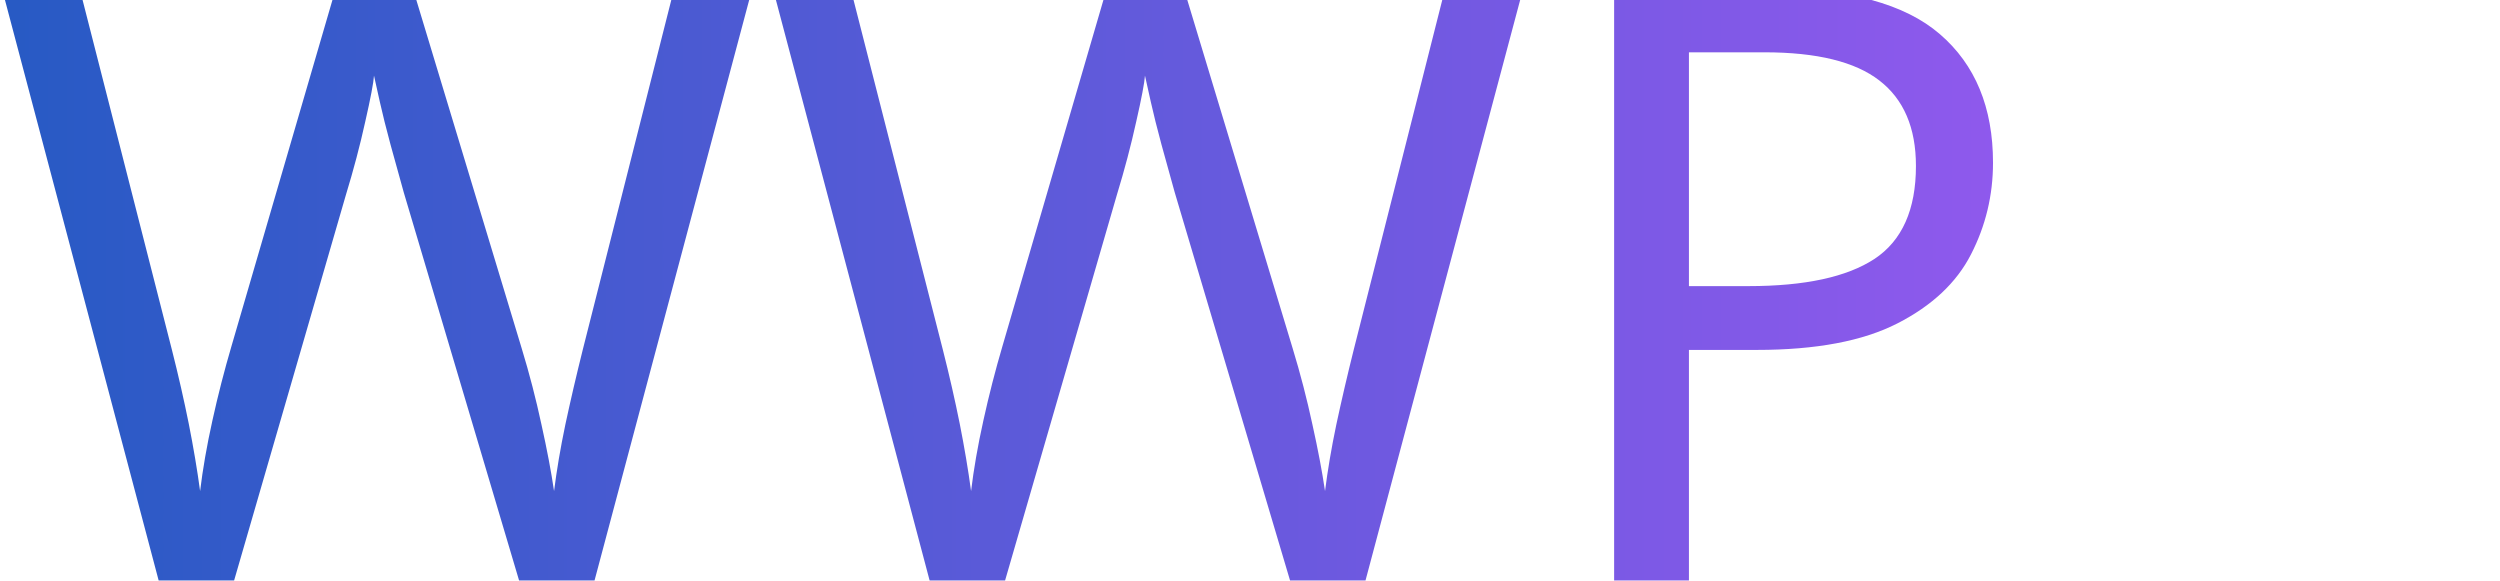
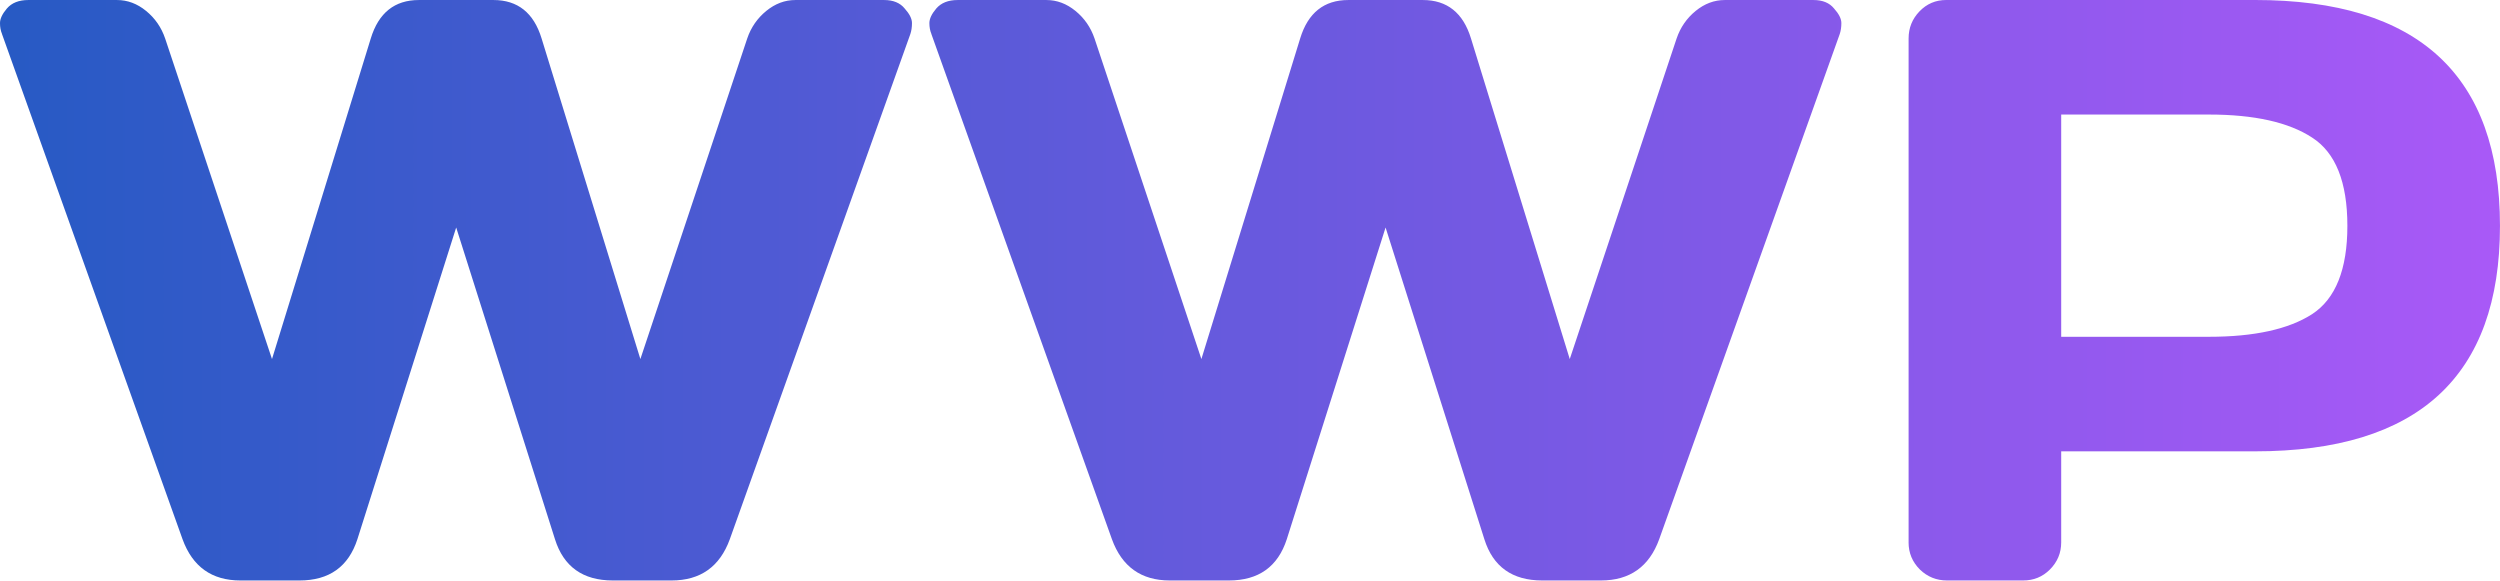
<svg xmlns="http://www.w3.org/2000/svg" xmlns:xlink="http://www.w3.org/1999/xlink" width="120.625" height="28.008" viewBox="0 0 120.625 28.008" id="svg2" version="1.1">
  <defs id="defs4">
    <linearGradient id="linearGradient4220">
      <stop style="stop-color:#275ac4;stop-opacity:1" offset="0" id="stop4206" />
      <stop id="stop4224" offset="1" style="stop-color:#a959f7;stop-opacity:1" />
      <stop style="stop-color:#a985f7;stop-opacity:0;" offset="1" id="stop4208" />
    </linearGradient>
    <linearGradient xlink:href="#linearGradient4220" id="linearGradient4210" x1="178.962" y1="172.644" x2="299.587" y2="172.644" gradientUnits="userSpaceOnUse" />
  </defs>
  <g id="layer1" transform="translate(-178.9621,-158.6401)">
-     <text xml:space="preserve" style="font-style:normal;font-weight:normal;font-size:40px;line-height:125%;font-family:sans-serif;letter-spacing:0px;word-spacing:0px;opacity:1;fill:url(#linearGradient4210);fill-opacity:1;stroke:none;stroke-width:1px;stroke-linecap:butt;stroke-linejoin:miter;stroke-opacity:1" x="178.571" y="186.648" id="text3336">
-       <tspan id="tspan3338" x="178.571" y="186.648" style="font-style:normal;font-variant:normal;font-weight:normal;font-stretch:normal;font-size:40px;line-height:125%;font-family:'Days One';-inkscape-font-specification:'Days One, Normal';text-align:start;writing-mode:lr-tb;text-anchor:start;fill:url(#linearGradient4210);fill-opacity:1">WWP</tspan>
-     </text>
+     <g style="font-style:normal;font-weight:normal;font-size:40px;line-height:125%;font-family:sans-serif;letter-spacing:0px;word-spacing:0px;opacity:1;fill:url(#linearGradient4210);fill-opacity:1;stroke:none;stroke-width:1px;stroke-linecap:butt;stroke-linejoin:miter;stroke-opacity:1" id="text3336">
+       <path d="m 179.06,160.281 q -0.098,-0.234 -0.098,-0.527 0,-0.312 0.332,-0.703 0.352,-0.41 1.035,-0.41 l 4.277,0 q 0.762,0 1.406,0.527 0.645,0.527 0.918,1.328 l 5.156,15.469 4.766,-15.469 q 0.566,-1.855 2.324,-1.855 l 3.594,0 q 1.758,0 2.324,1.855 l 4.766,15.469 5.156,-15.469 q 0.273,-0.801 0.918,-1.328 0.645,-0.527 1.406,-0.527 l 4.277,0 q 0.664,0 0.996,0.41 0.352,0.391 0.352,0.703 0,0.293 -0.078,0.527 l -8.711,24.375 q -0.723,1.992 -2.812,1.992 l -2.832,0 q -2.168,0 -2.793,-1.992 l -4.766,-15.039 -4.766,15.039 q -0.645,1.992 -2.793,1.992 l -2.852,0 q -2.07,0 -2.793,-1.992 l -8.711,-24.375 z" style="font-style:normal;font-variant:normal;font-weight:normal;font-stretch:normal;font-size:40px;line-height:125%;font-family:'Days One';-inkscape-font-specification:'Days One, Normal';text-align:start;writing-mode:lr-tb;text-anchor:start;fill:url(#linearGradient4210);fill-opacity:1" id="path4148" />
+       <path d="m 223.903,160.281 q -0.098,-0.234 -0.098,-0.527 0,-0.312 0.332,-0.703 0.352,-0.41 1.035,-0.41 l 4.277,0 q 0.762,0 1.406,0.527 0.645,0.527 0.918,1.328 l 5.156,15.469 4.766,-15.469 q 0.566,-1.855 2.324,-1.855 l 3.594,0 q 1.758,0 2.324,1.855 l 4.766,15.469 5.156,-15.469 q 0.273,-0.801 0.918,-1.328 0.645,-0.527 1.406,-0.527 l 4.277,0 q 0.664,0 0.996,0.41 0.352,0.391 0.352,0.703 0,0.293 -0.078,0.527 l -8.711,24.375 q -0.723,1.992 -2.812,1.992 l -2.832,0 q -2.168,0 -2.793,-1.992 l -4.766,-15.039 -4.766,15.039 q -0.645,1.992 -2.793,1.992 l -2.852,0 q -2.07,0 -2.793,-1.992 l -8.711,-24.375 z" style="font-style:normal;font-variant:normal;font-weight:normal;font-stretch:normal;font-size:40px;line-height:125%;font-family:'Days One';-inkscape-font-specification:'Days One, Normal';text-align:start;writing-mode:lr-tb;text-anchor:start;fill:url(#linearGradient4210);fill-opacity:1" id="path4150" />
+       <path d="m 271.052,184.812 0,-24.316 q 0,-0.762 0.527,-1.309 0.527,-0.547 1.289,-0.547 l 14.902,0 q 11.816,0 11.816,10.898 0,10.879 -11.816,10.879 l -9.355,0 0,4.395 q 0,0.762 -0.547,1.309 -0.527,0.527 -1.289,0.527 l -3.672,0 q -0.762,0 -1.309,-0.527 -0.547,-0.547 -0.547,-1.309 z m 7.363,-9.922 7.129,0 q 3.281,0 4.98,-1.094 1.699,-1.113 1.699,-4.258 0,-3.164 -1.699,-4.258 -1.699,-1.113 -4.98,-1.113 l -7.129,0 0,10.723 z" style="font-style:normal;font-variant:normal;font-weight:normal;font-stretch:normal;font-size:40px;line-height:125%;font-family:'Days One';-inkscape-font-specification:'Days One, Normal';text-align:start;writing-mode:lr-tb;text-anchor:start;fill:url(#linearGradient4210);fill-opacity:1" id="path4152" />
+     </g>
  </g>
</svg>
